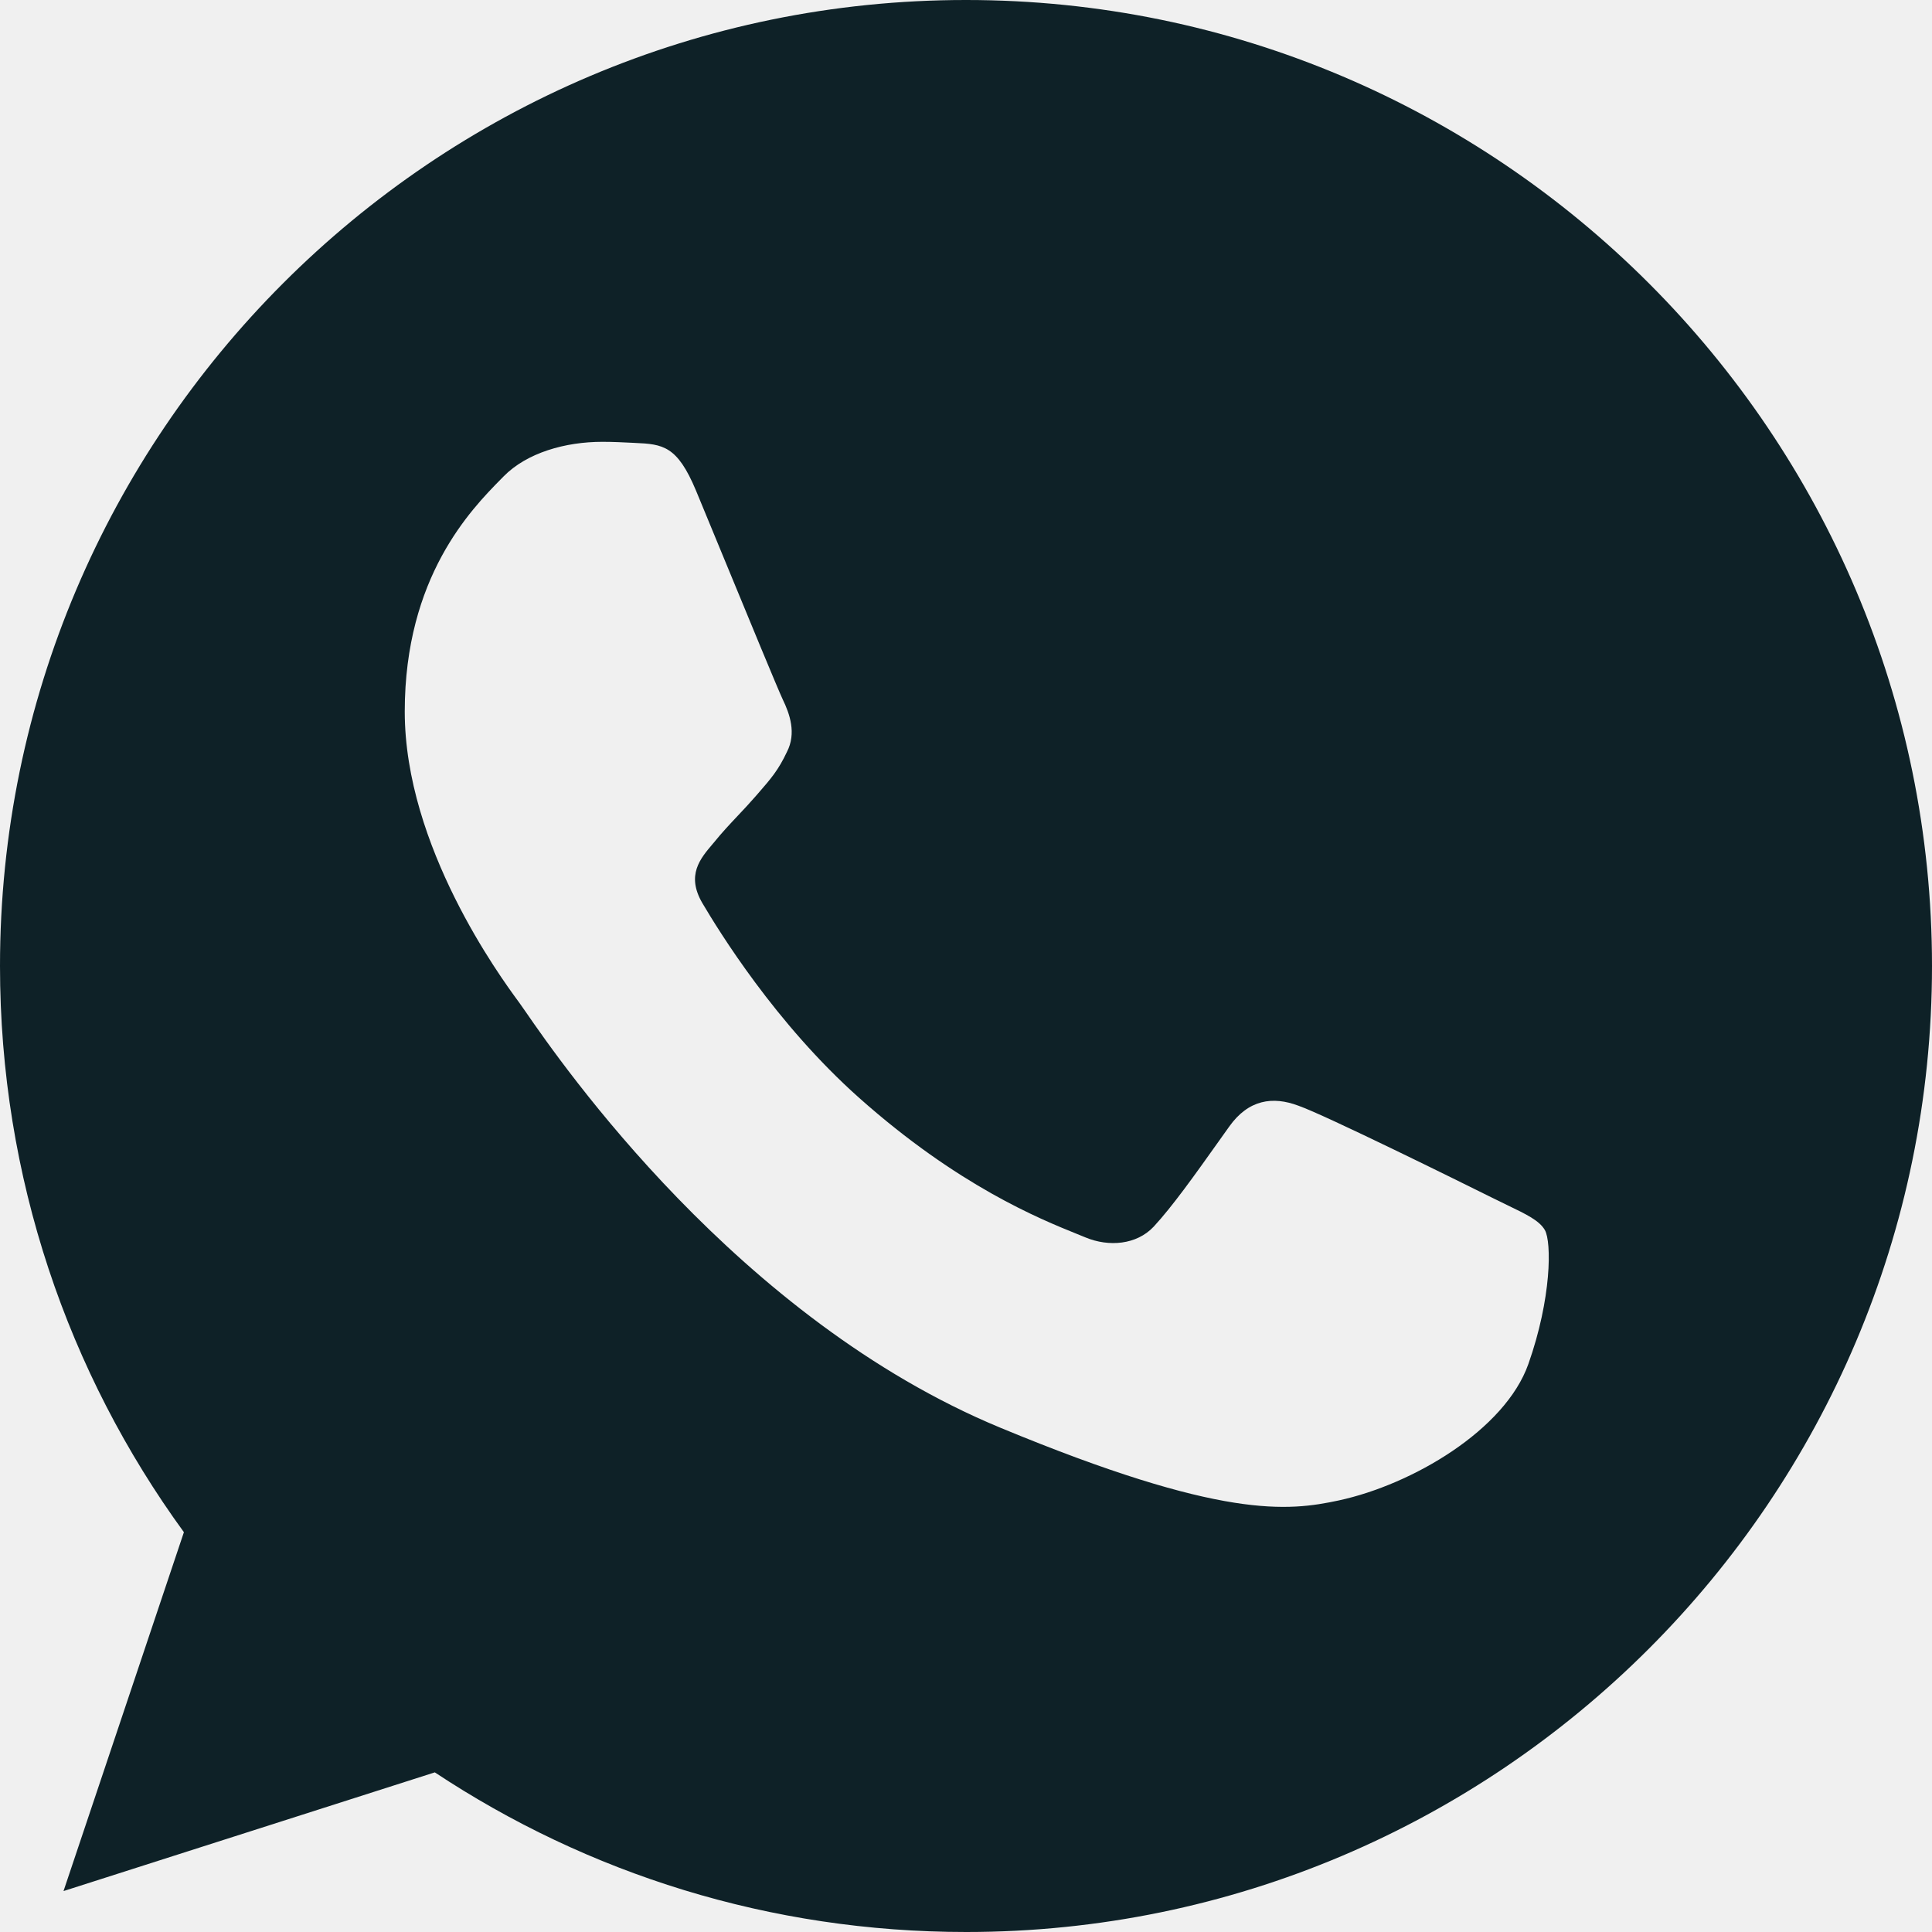
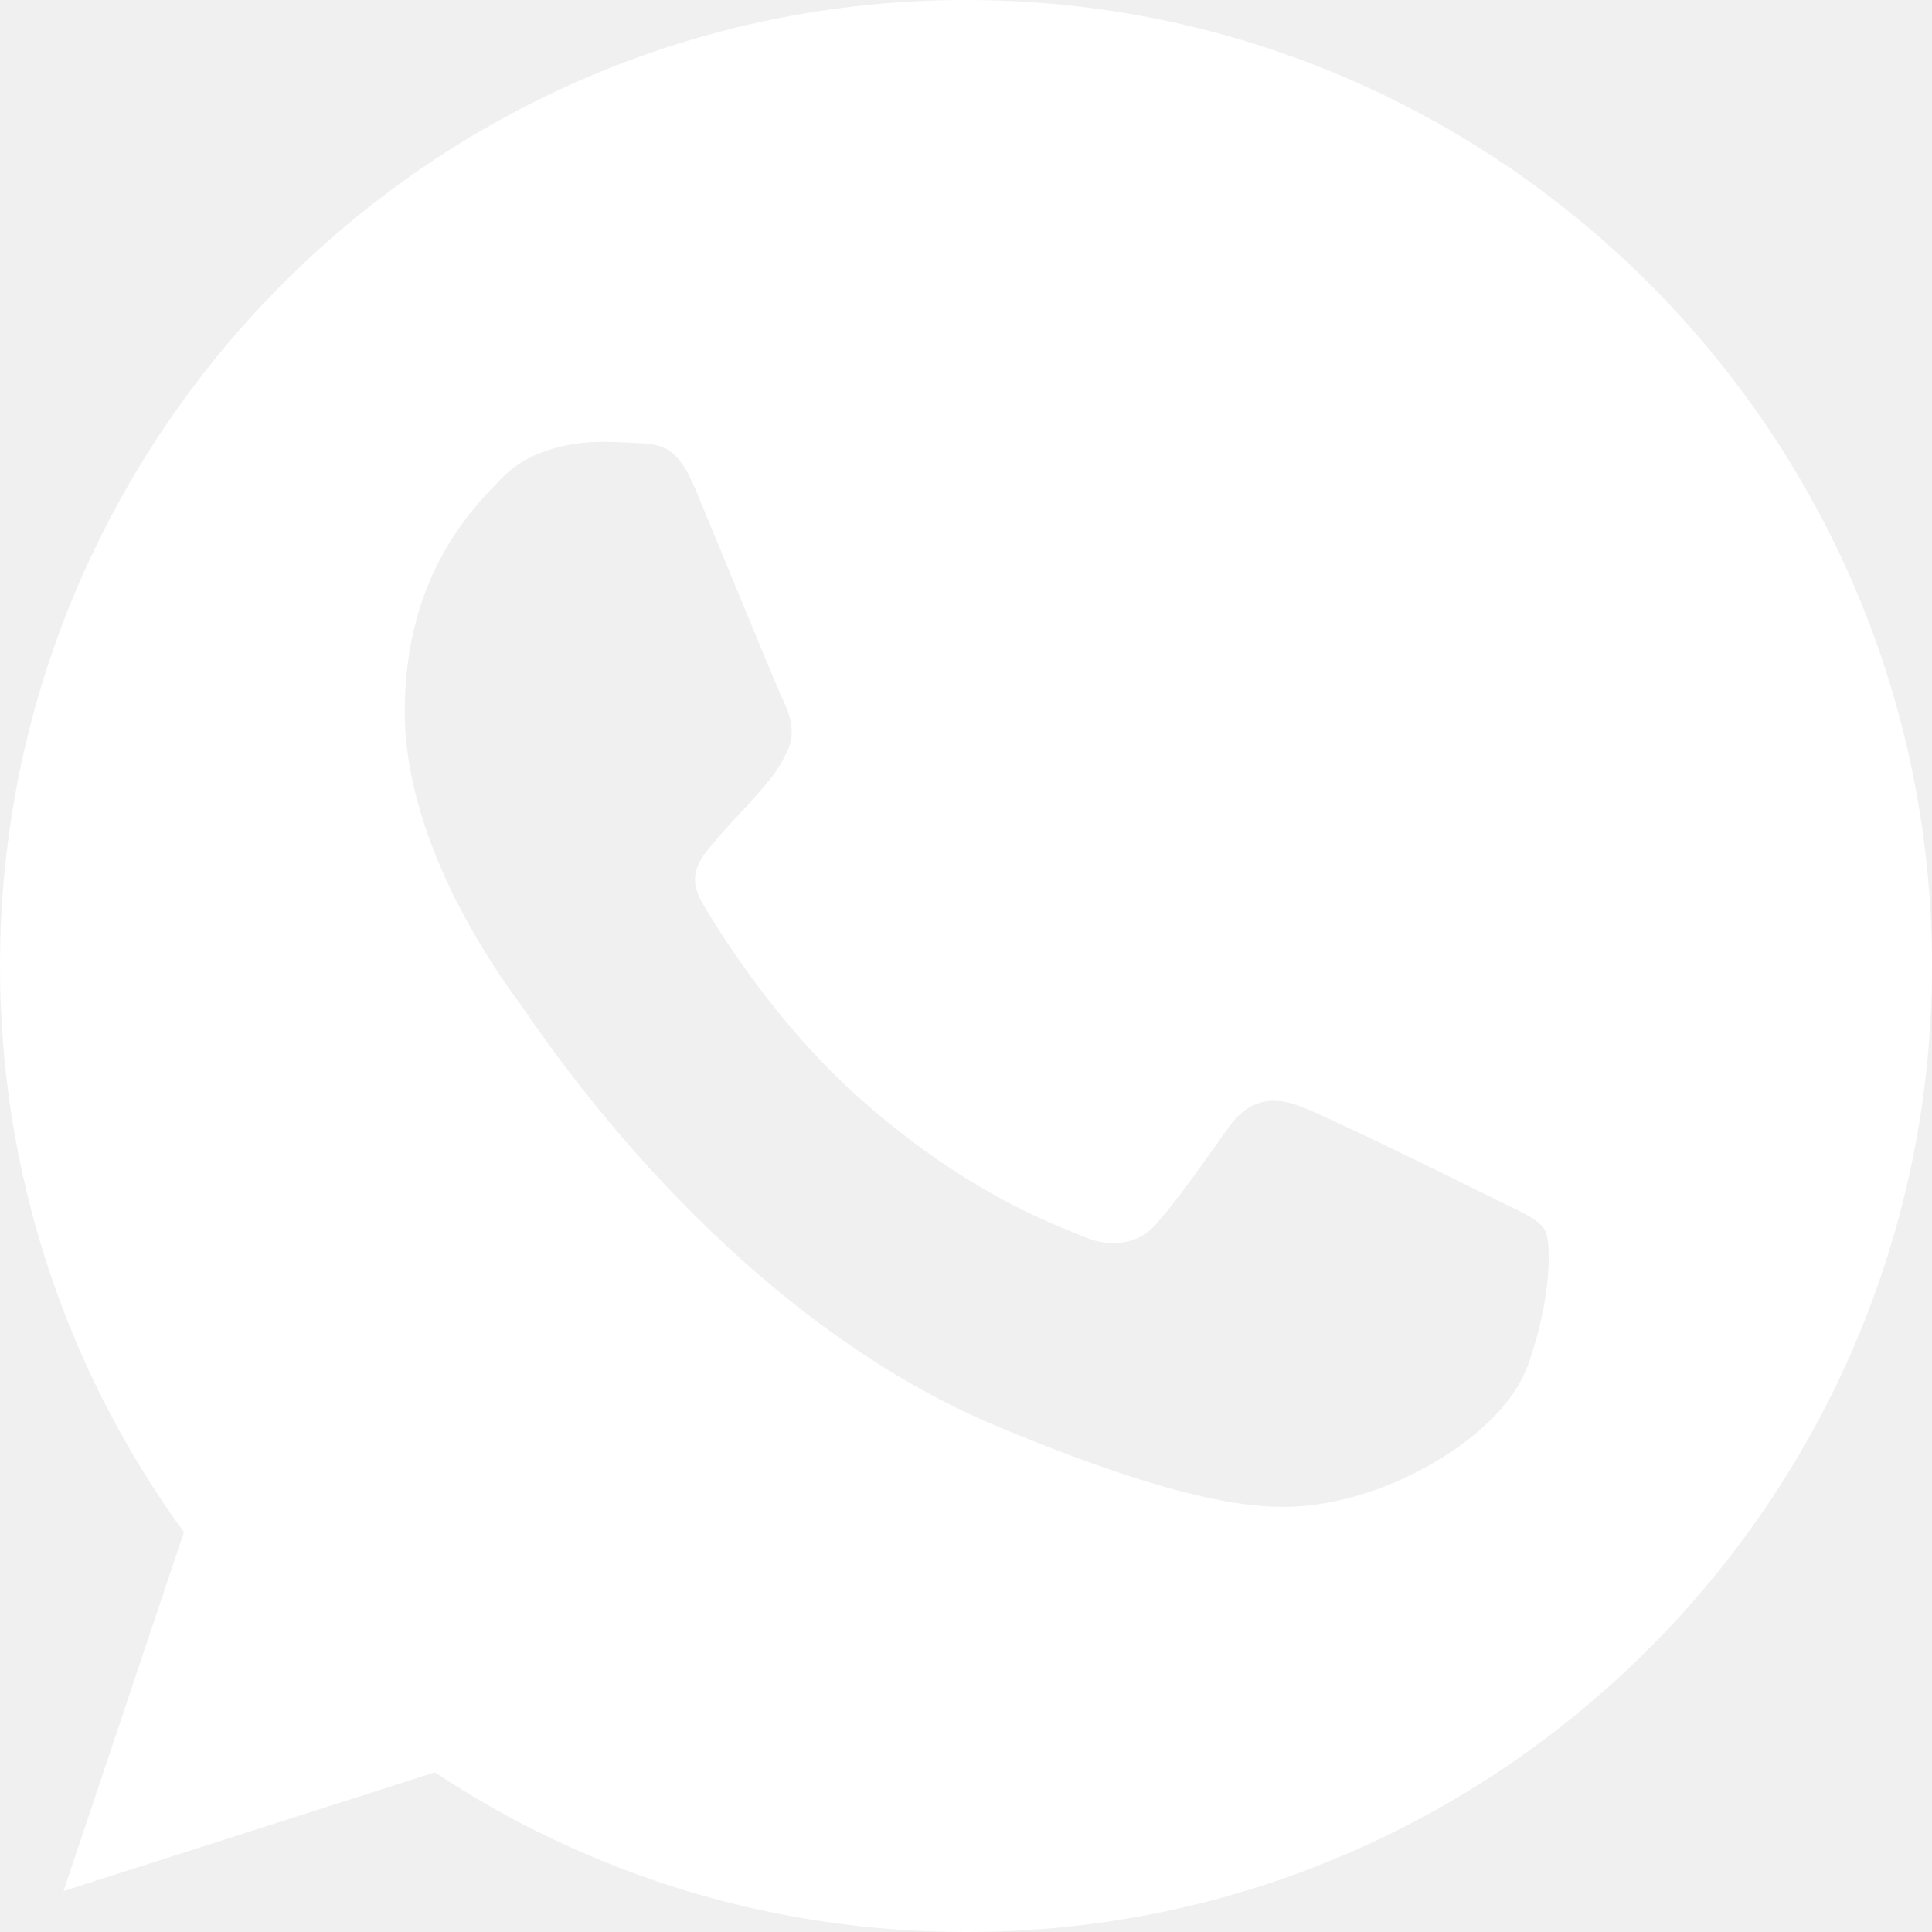
<svg xmlns="http://www.w3.org/2000/svg" width="512" height="512" viewBox="0 0 512 512" fill="none">
-   <path fill-rule="evenodd" clip-rule="evenodd" d="M255.936 0H256.064C397.216 0 512 114.848 512 256C512 397.152 397.216 512 256.064 512C204 512 155.712 496.512 115.232 469.696L16.832 501.152L48.736 406.048C18.048 363.904 0 312 0 256C0 114.816 114.784 0 255.936 0ZM354.784 397.632C374.336 393.408 398.848 378.944 405.024 361.504C411.2 344.032 411.2 329.152 409.408 325.984C407.961 323.47 404.539 321.823 399.431 319.364C398.102 318.723 396.657 318.028 395.104 317.248C387.584 313.504 351.008 295.424 344.096 293.024C337.312 290.464 330.848 291.36 325.728 298.592C324.754 299.956 323.782 301.322 322.816 302.681C316.639 311.368 310.681 319.747 305.728 325.088C301.216 329.888 293.856 330.496 287.68 327.936C287.007 327.655 286.235 327.344 285.371 326.994C275.592 323.045 253.902 314.285 227.648 290.912C205.504 271.2 190.464 246.656 186.112 239.296C181.839 231.913 185.525 227.583 188.931 223.582C188.994 223.508 189.057 223.434 189.12 223.36C191.316 220.643 193.447 218.38 195.589 216.106C197.13 214.47 198.676 212.829 200.256 211.008C200.491 210.738 200.719 210.475 200.941 210.22C204.296 206.363 206.293 204.066 208.544 199.264C211.104 194.304 209.28 189.184 207.456 185.408C206.201 182.764 198.448 163.953 191.793 147.806C188.945 140.896 186.299 134.475 184.448 130.016C179.488 118.144 175.712 117.696 168.192 117.376C167.962 117.364 167.729 117.353 167.494 117.341C165.117 117.22 162.499 117.088 159.616 117.088C149.824 117.088 139.616 119.968 133.44 126.272C133.224 126.492 132.999 126.721 132.766 126.959C124.865 134.994 107.264 152.894 107.264 188.576C107.264 224.327 132.63 258.925 137.324 265.327C137.453 265.504 137.567 265.659 137.664 265.792C137.946 266.163 138.479 266.934 139.253 268.056C148.837 281.934 195.515 349.531 265.12 378.368C323.936 402.752 341.408 400.48 354.784 397.632Z" fill="#0e2127" />
+   <path fill-rule="evenodd" clip-rule="evenodd" d="M255.936 0H256.064C397.216 0 512 114.848 512 256C512 397.152 397.216 512 256.064 512C204 512 155.712 496.512 115.232 469.696L16.832 501.152L48.736 406.048C18.048 363.904 0 312 0 256C0 114.816 114.784 0 255.936 0ZM354.784 397.632C374.336 393.408 398.848 378.944 405.024 361.504C411.2 344.032 411.2 329.152 409.408 325.984C407.961 323.47 404.539 321.823 399.431 319.364C398.102 318.723 396.657 318.028 395.104 317.248C387.584 313.504 351.008 295.424 344.096 293.024C337.312 290.464 330.848 291.36 325.728 298.592C324.754 299.956 323.782 301.322 322.816 302.681C316.639 311.368 310.681 319.747 305.728 325.088C301.216 329.888 293.856 330.496 287.68 327.936C287.007 327.655 286.235 327.344 285.371 326.994C275.592 323.045 253.902 314.285 227.648 290.912C205.504 271.2 190.464 246.656 186.112 239.296C181.839 231.913 185.525 227.583 188.931 223.582C188.994 223.508 189.057 223.434 189.12 223.36C191.316 220.643 193.447 218.38 195.589 216.106C197.13 214.47 198.676 212.829 200.256 211.008C200.491 210.738 200.719 210.475 200.941 210.22C204.296 206.363 206.293 204.066 208.544 199.264C211.104 194.304 209.28 189.184 207.456 185.408C206.201 182.764 198.448 163.953 191.793 147.806C188.945 140.896 186.299 134.475 184.448 130.016C179.488 118.144 175.712 117.696 168.192 117.376C167.962 117.364 167.729 117.353 167.494 117.341C165.117 117.22 162.499 117.088 159.616 117.088C149.824 117.088 139.616 119.968 133.44 126.272C133.224 126.492 132.999 126.721 132.766 126.959C124.865 134.994 107.264 152.894 107.264 188.576C107.264 224.327 132.63 258.925 137.324 265.327C137.453 265.504 137.567 265.659 137.664 265.792C137.946 266.163 138.479 266.934 139.253 268.056C148.837 281.934 195.515 349.531 265.12 378.368C323.936 402.752 341.408 400.48 354.784 397.632Z" fill="#ffffff" />
</svg>
